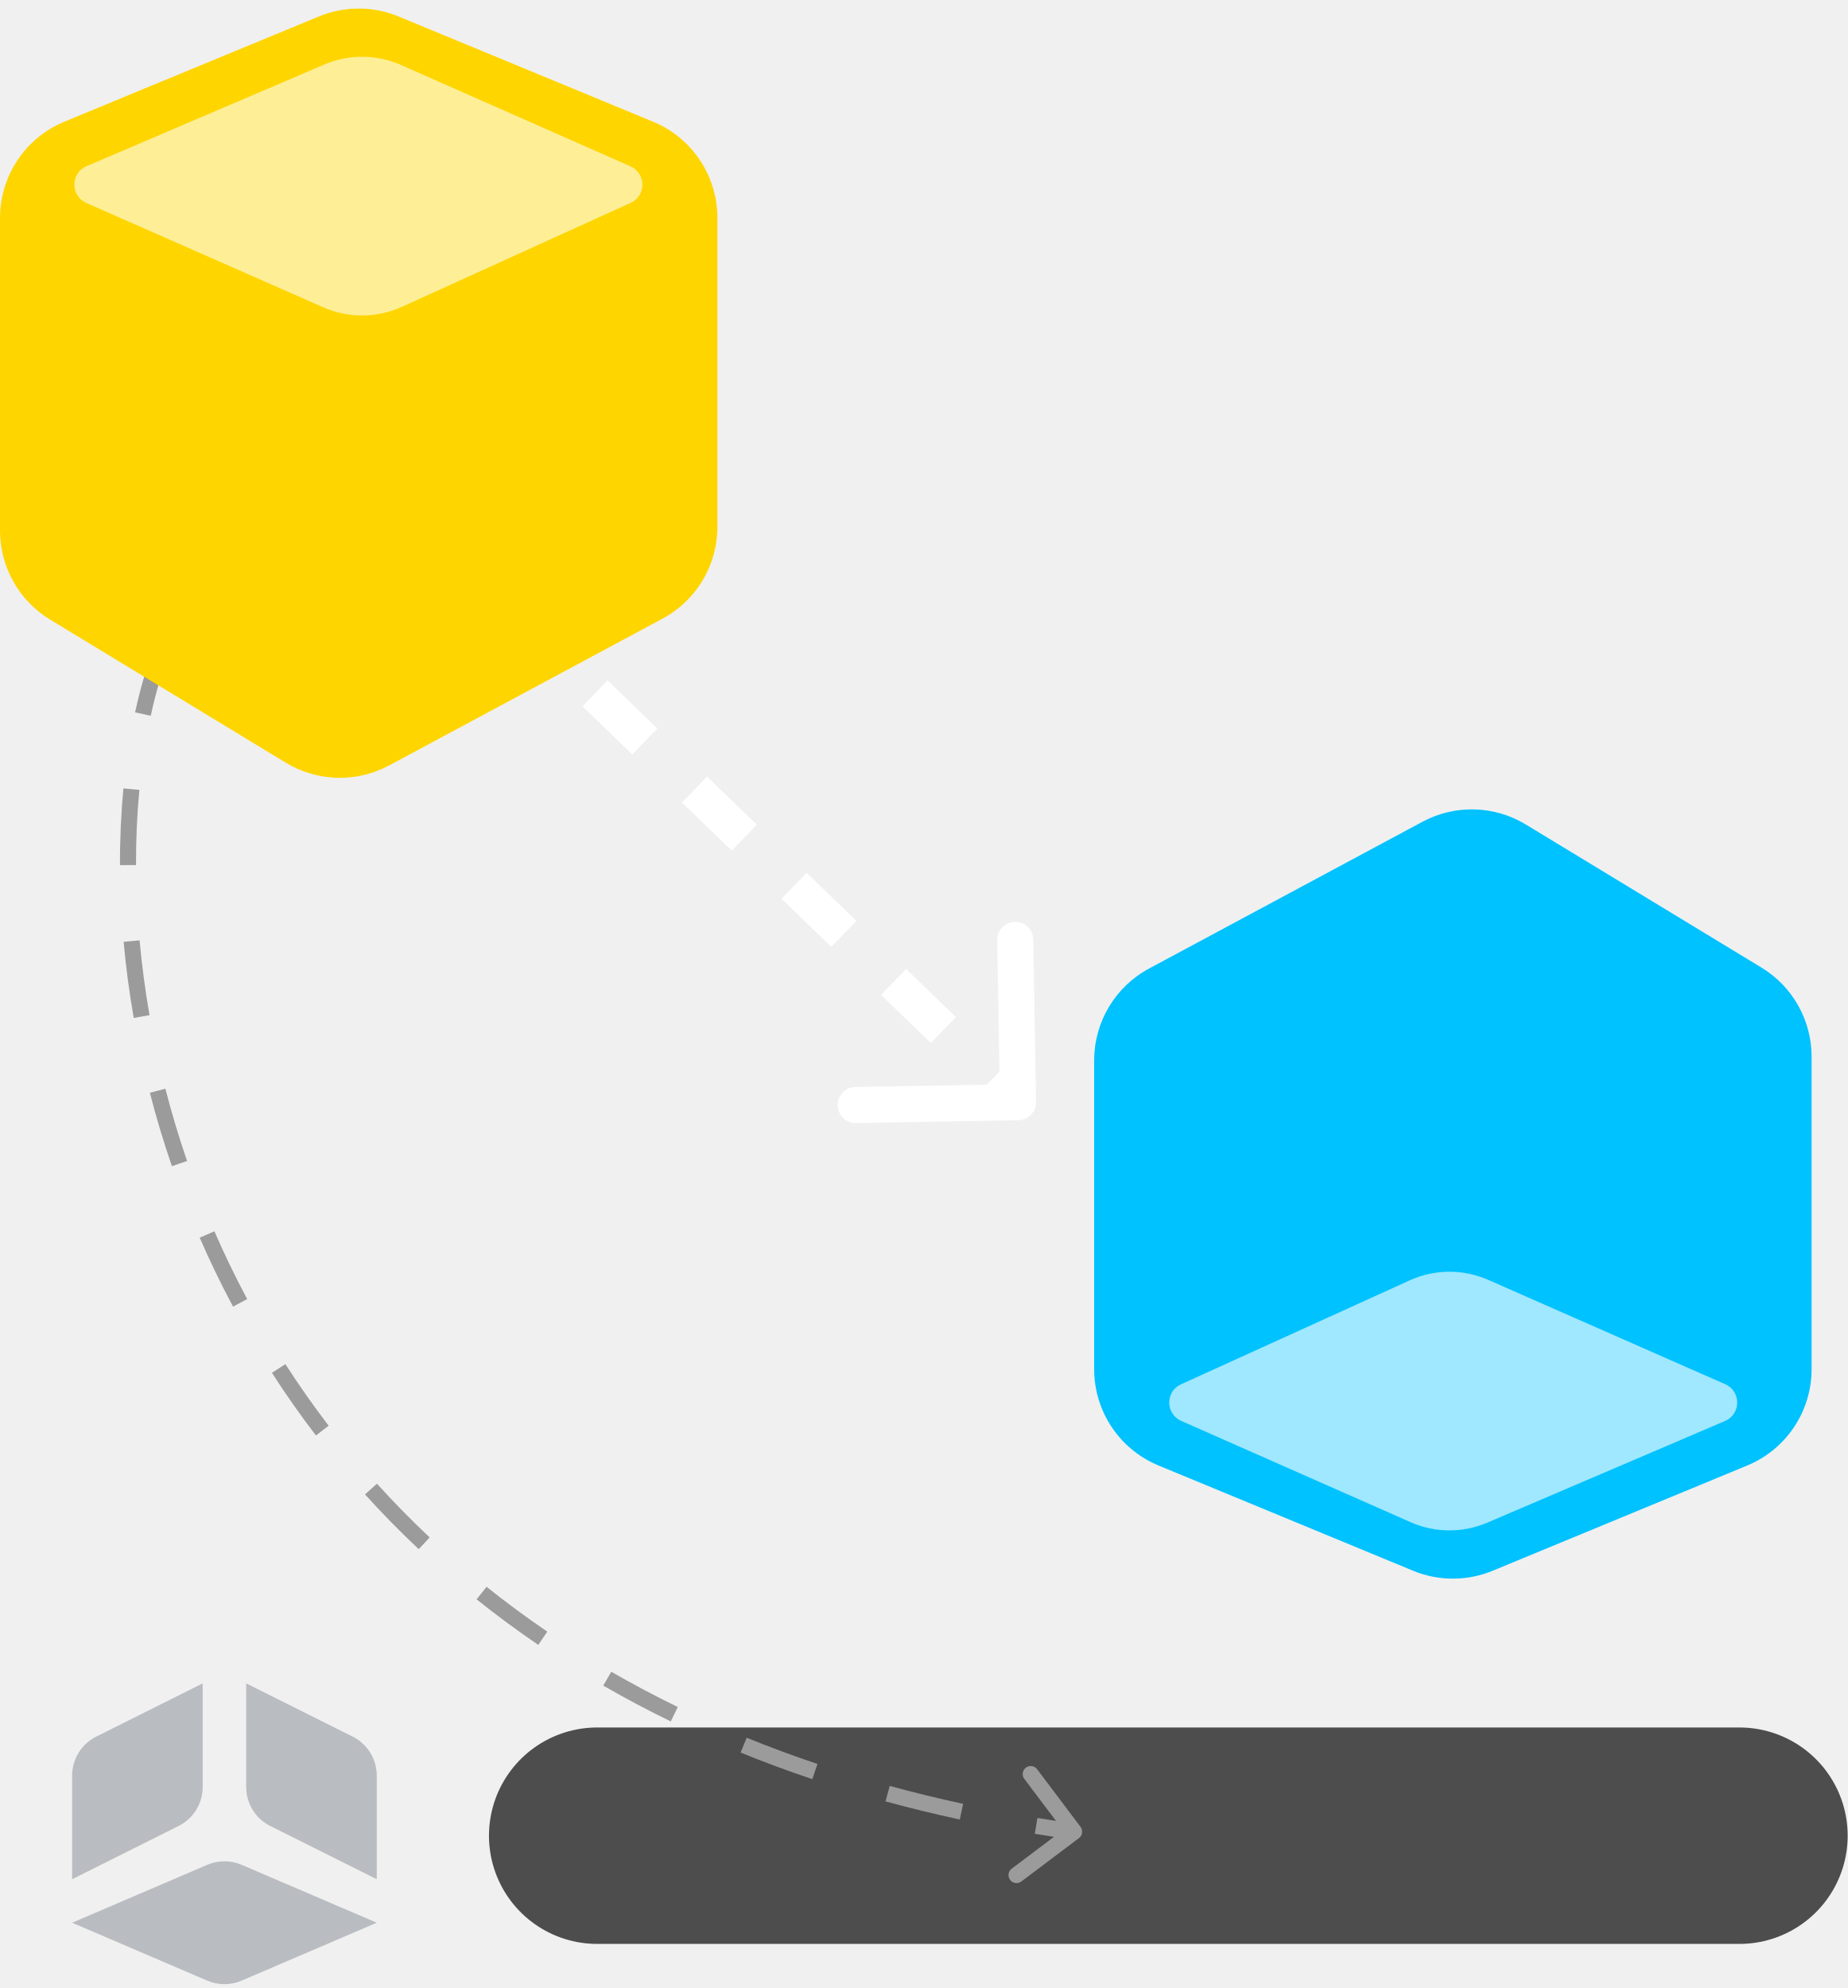
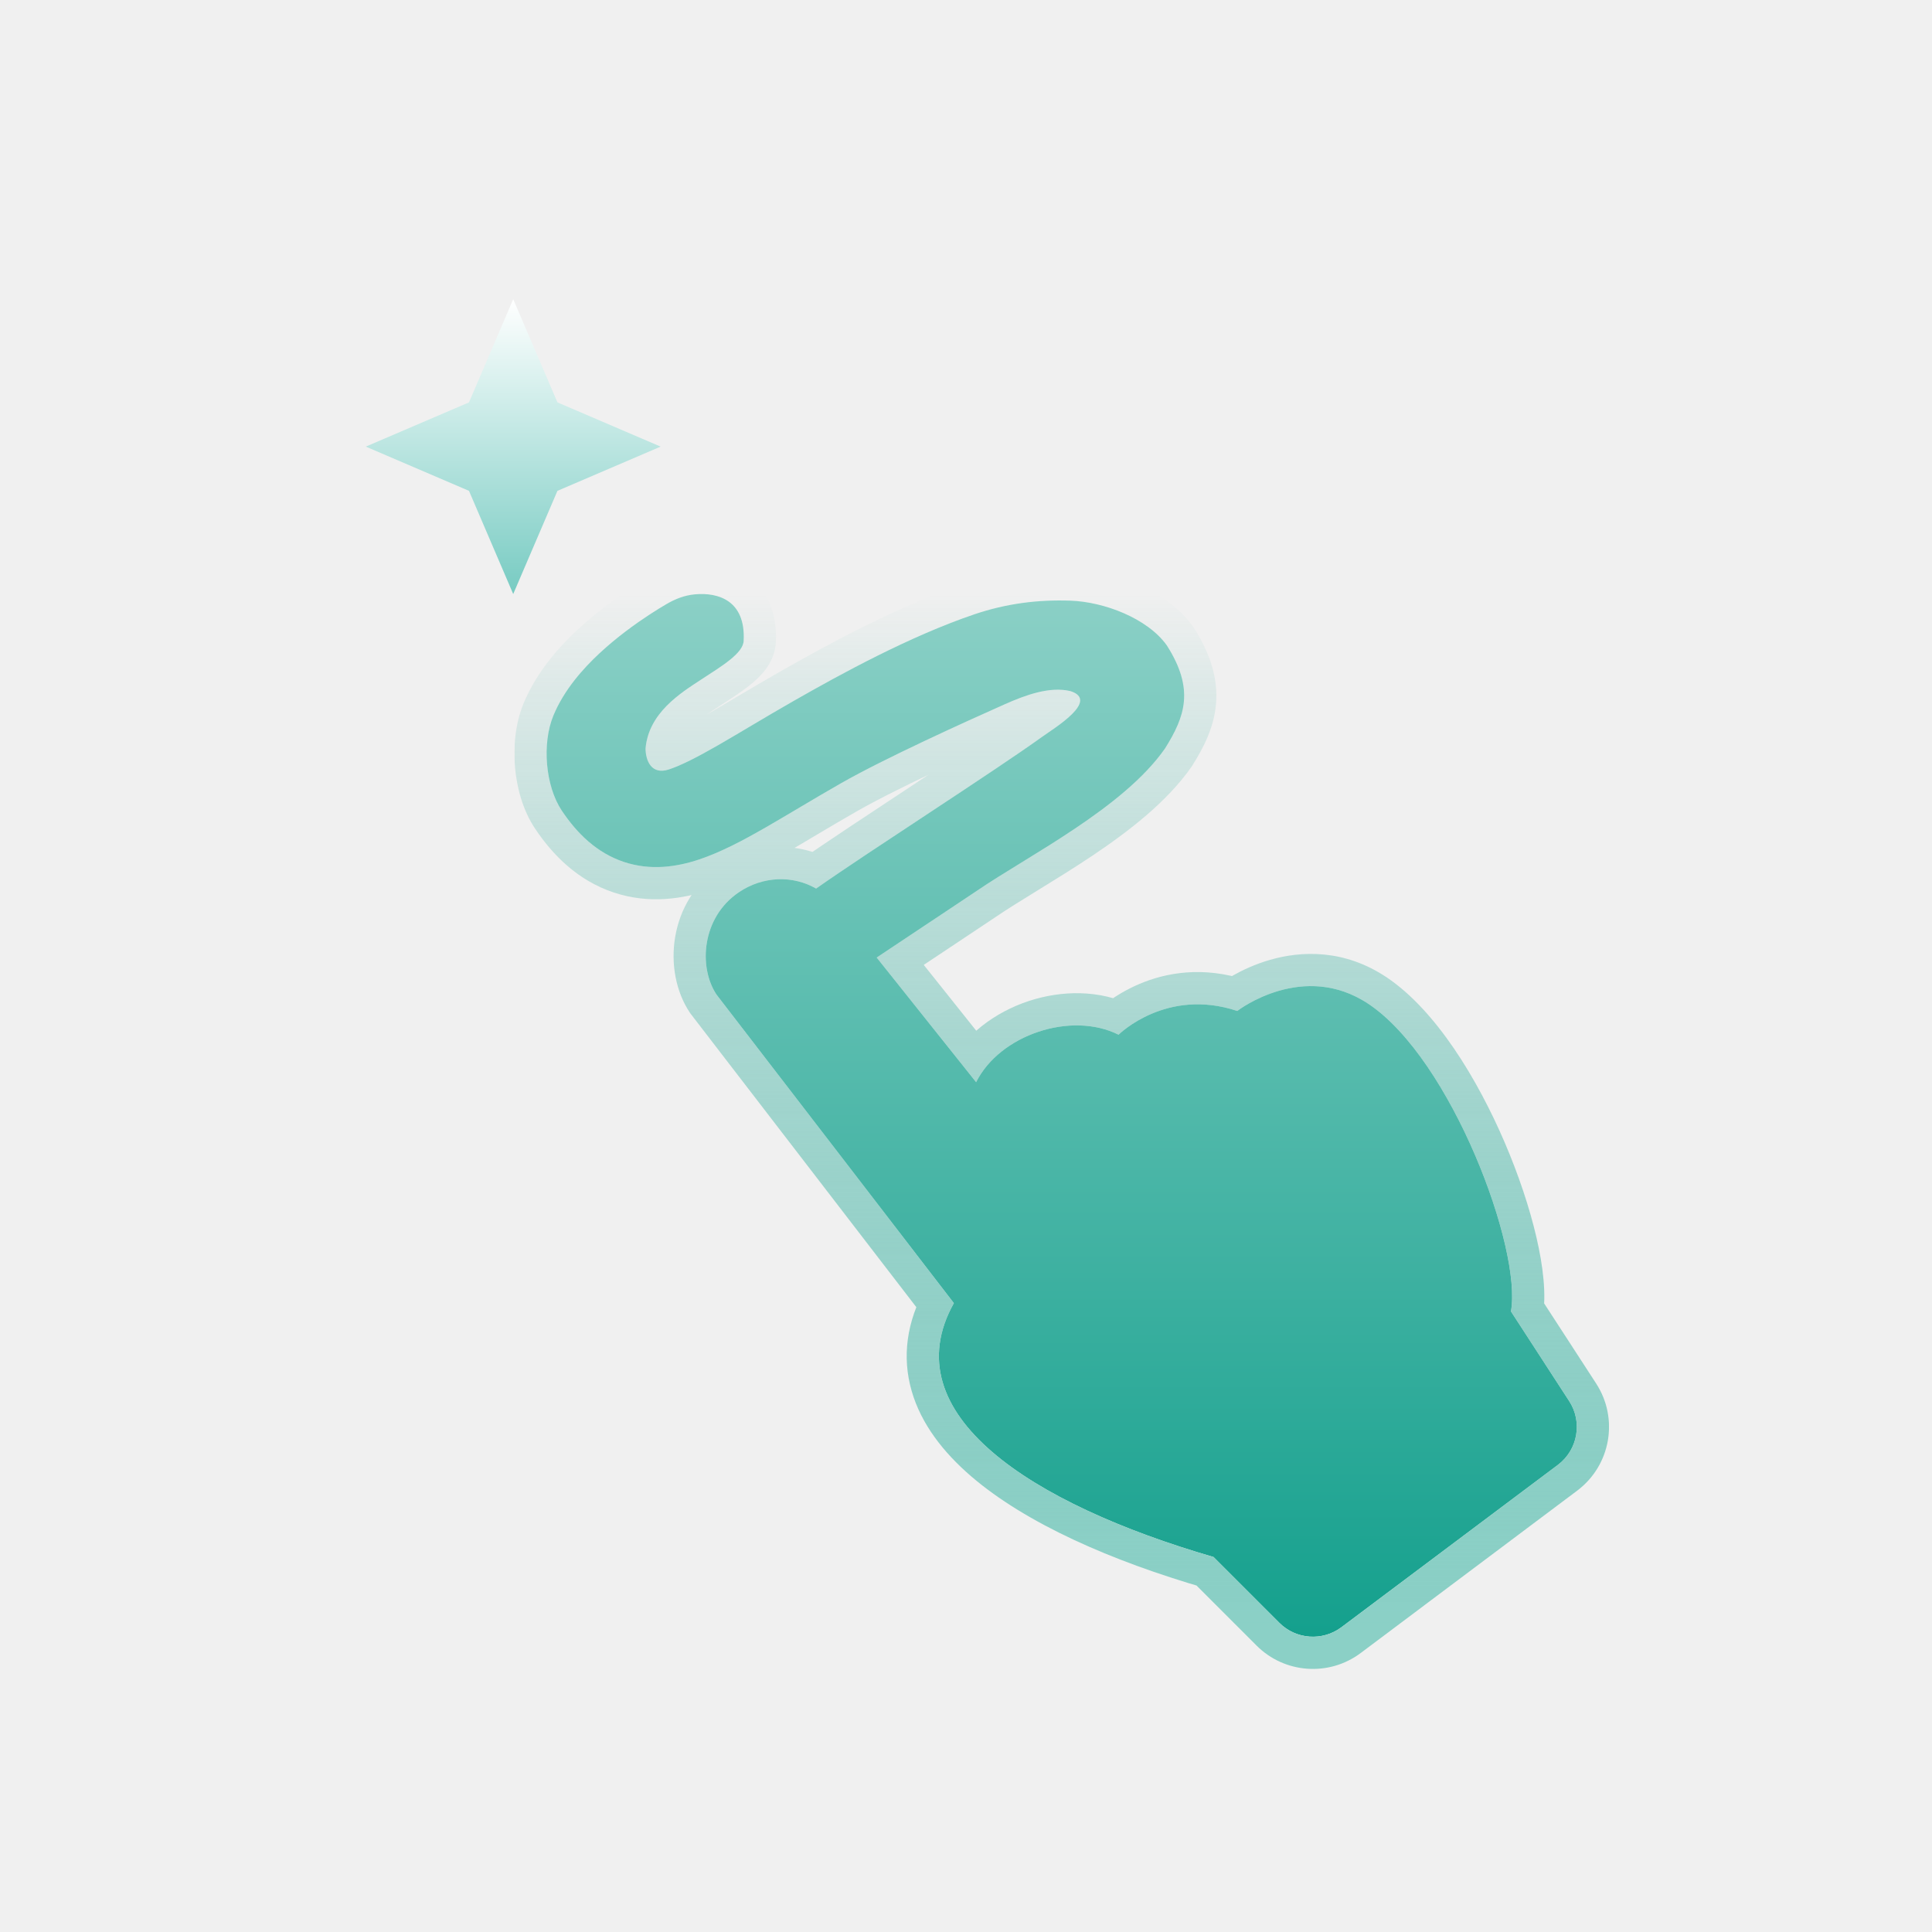
- <svg xmlns="http://www.w3.org/2000/svg" width="461" height="496" viewBox="0 0 461 496" fill="none">
-   <path d="M148.999 458H433.999" stroke="#4D4D4D" stroke-width="54" stroke-linecap="round" />
-   <path d="M51.723 465.262C54.454 464.091 57.544 464.091 60.275 465.262L93.999 479.714L60.275 494.167C57.544 495.337 54.453 495.337 51.723 494.167L17.999 479.714L51.723 465.262ZM50.57 445.861C50.57 449.974 48.247 453.733 44.568 455.572L17.999 468.857V442.996C17.999 438.884 20.323 435.124 24.001 433.285L50.57 420V445.861ZM87.997 433.285C91.675 435.124 93.999 438.884 93.999 442.996V468.857L67.43 455.572C63.752 453.733 61.428 449.974 61.428 445.861V420L87.997 433.285Z" fill="#B9BCC0" />
-   <path d="M80.999 131C80.999 144.255 91.744 155 104.999 155C118.254 155 128.999 144.255 128.999 131C128.999 117.745 118.254 107 104.999 107C91.744 107 80.999 117.745 80.999 131ZM254.076 279.499C256.561 279.457 258.541 277.408 258.498 274.923L257.807 234.429C257.765 231.944 255.716 229.964 253.231 230.007C250.746 230.049 248.766 232.098 248.809 234.583L249.423 270.577L213.428 271.192C210.943 271.234 208.963 273.283 209.006 275.768C209.048 278.253 211.097 280.233 213.582 280.19L254.076 279.499ZM104.999 131L101.872 134.236L108.08 140.236L111.207 137L114.335 133.764L108.126 127.764L104.999 131ZM123.624 149L120.497 152.236L132.913 164.236L136.041 161L139.168 157.764L126.751 145.764L123.624 149ZM148.457 173L145.33 176.236L157.747 188.236L160.874 185L164.001 181.764L151.585 169.764L148.457 173ZM173.291 197L170.163 200.236L182.58 212.236L185.707 209L188.835 205.764L176.418 193.764L173.291 197ZM198.124 221L194.997 224.236L207.413 236.236L210.541 233L213.668 229.764L201.251 217.764L198.124 221ZM222.957 245L219.83 248.236L232.247 260.236L235.374 257L238.501 253.764L226.085 241.764L222.957 245ZM247.791 269L244.663 272.236L250.872 278.236L253.999 275L257.126 271.764L250.918 265.764L247.791 269Z" fill="white" />
-   <path d="M269.203 458.598C270.085 457.933 270.261 456.679 269.597 455.797L258.767 441.419C258.102 440.537 256.848 440.36 255.966 441.025C255.084 441.69 254.907 442.943 255.572 443.826L265.198 456.606L252.418 466.232C251.536 466.897 251.36 468.151 252.024 469.033C252.689 469.915 253.943 470.092 254.825 469.427L269.203 458.598ZM38 169L36.082 168.431C35.202 171.4 34.407 174.504 33.705 177.732L35.659 178.157L37.613 178.582C38.296 175.446 39.066 172.437 39.917 169.569L38 169ZM32.785 196.887L30.794 196.697C30.211 202.814 29.915 209.217 29.936 215.845L31.936 215.838L33.935 215.832C33.916 209.331 34.206 203.059 34.776 197.077L32.785 196.887ZM32.835 234.796L30.843 234.977C31.407 241.187 32.239 247.531 33.362 253.968L35.332 253.625L37.302 253.281C36.199 246.952 35.38 240.716 34.827 234.616L32.835 234.796ZM39.327 272.14L37.39 272.638C38.955 278.711 40.782 284.828 42.889 290.957L44.781 290.307L46.672 289.657C44.6 283.629 42.802 277.613 41.264 271.641L39.327 272.14ZM51.658 308.001L49.825 308.799C52.332 314.561 55.101 320.304 58.144 326.002L59.908 325.06L61.672 324.117C58.68 318.516 55.958 312.868 53.492 307.203L51.658 308.001ZM69.526 341.433L67.844 342.516C71.244 347.8 74.902 353.018 78.828 358.147L80.416 356.931L82.004 355.716C78.145 350.675 74.55 345.545 71.208 340.351L69.526 341.433ZM92.56 371.516L91.077 372.857C95.289 377.515 99.75 382.071 104.47 386.507L105.84 385.05L107.21 383.592C102.569 379.231 98.184 374.752 94.043 370.174L92.56 371.516ZM120.154 397.464L118.905 399.026C123.801 402.943 128.931 406.738 134.303 410.393L135.428 408.739L136.553 407.086C131.266 403.489 126.219 399.756 121.404 395.903L120.154 397.464ZM151.513 418.824L150.514 420.557C155.915 423.672 161.529 426.655 167.362 429.493L168.237 427.694L169.111 425.896C163.363 423.099 157.832 420.16 152.512 417.092L151.513 418.824ZM185.543 435.408L184.789 437.261C190.562 439.61 196.524 441.824 202.682 443.895L203.32 441.999L203.957 440.103C197.877 438.059 191.992 435.873 186.297 433.556L185.543 435.408ZM221.463 447.514L220.936 449.443C226.942 451.083 233.116 452.593 239.462 453.965L239.885 452.01L240.308 450.055C234.03 448.698 227.926 447.205 221.99 445.584L221.463 447.514ZM258.513 455.551L258.188 457.525C261.326 458.042 264.504 458.528 267.72 458.98L267.999 457L268.278 455.02C265.092 454.571 261.946 454.09 258.838 453.578L258.513 455.551Z" fill="#9B9B9B" />
-   <path d="M-0.001 54.385C-0.001 43.863 6.341 34.377 16.066 30.357L79.566 4.106C85.927 1.476 93.071 1.476 99.432 4.106L162.932 30.357C172.657 34.377 178.999 43.863 178.999 54.385V131.448C178.999 141.024 173.735 149.826 165.297 154.355L97.09 190.972C88.978 195.326 79.168 195.067 71.299 190.289L12.506 154.593C4.74 149.878 -0.001 141.453 -0.001 132.368V54.385Z" fill="#FFD500" />
-   <path d="M80.909 16.101L21.593 41.469C17.571 43.189 17.541 48.88 21.544 50.642L80.672 76.673C86.925 79.426 94.054 79.383 100.274 76.556L157.34 50.617C161.271 48.831 161.24 43.236 157.29 41.492L100.041 16.213C93.954 13.525 87.026 13.485 80.909 16.101Z" fill="#FEEF97" />
-   <path d="M451.999 341.614C451.999 352.137 445.657 361.622 435.932 365.642L372.432 391.894C366.071 394.523 358.927 394.523 352.566 391.894L289.066 365.642C279.341 361.622 272.999 352.137 272.999 341.614L272.999 264.552C272.999 254.975 278.264 246.174 286.701 241.644L354.908 205.028C363.02 200.673 372.83 200.933 380.699 205.711L439.492 241.407C447.258 246.121 451.999 254.547 451.999 263.631L451.999 341.614Z" fill="#00C2FF" />
-   <path d="M371.089 379.898L430.405 354.531C434.427 352.81 434.457 347.12 430.454 345.357L371.326 319.326C365.073 316.573 357.944 316.616 351.724 319.443L294.659 345.382C290.727 347.169 290.758 352.763 294.708 354.508L351.957 379.787C358.044 382.474 364.972 382.514 371.089 379.898Z" fill="#9FE8FF" />
+ <svg xmlns="http://www.w3.org/2000/svg" width="420" height="420" viewBox="0 0 420 420" fill="none">
+   <g id="A1">
+     <g id="InteractableHelper 1">
+       <g id="Union">
+         <mask id="path-3-outside-1_4828_768" maskUnits="userSpaceOnUse" x="111.829" y="122.137" width="238" height="241" fill="black">
+           <rect fill="white" x="111.829" y="122.137" width="238" height="241" />
+           <path d="M151.034 129.208C156.172 128.725 162.067 130.577 161.668 139.197C161.668 141.999 156.851 144.831 152.405 147.744C147.862 150.72 141.035 154.97 140.339 162.683C140.339 165.291 141.571 168.555 145.45 167.259C148.065 166.385 151.438 164.686 156.174 161.967C160.776 159.326 166.231 155.974 172.686 152.291C182.68 146.589 197.759 138.311 211.836 133.542C218.81 131.18 225.691 130.335 232.711 130.579C239.955 130.832 249.419 134.364 253.658 140.305C259.739 149.843 257.602 155.755 253.285 162.683C244.258 175.648 223.614 185.972 212.36 193.659L190.587 208.164L212.199 235.258C217.36 224.938 232.843 219.776 243.165 224.936C243.339 224.764 253.619 214.659 268.969 219.775C269.199 219.598 283.372 208.743 297.585 218.303C315.497 230.356 330.9 271.389 328.47 285.093L341.121 304.578C344.078 309.131 343.005 315.199 338.662 318.458L291.609 353.748C287.501 356.828 281.754 356.419 278.122 352.79L263.808 338.476C224.099 326.935 193.894 307.388 207.361 283.289L155.751 216.197C151.772 210.172 152.573 199.413 160.62 193.971C165.897 190.403 172.398 190.275 177.414 193.165C189.199 184.896 215.591 168.05 226.704 160.072C229.207 158.277 239.092 152.29 232.711 150.244C228.27 149.172 223.067 151.041 218.458 153.087C209.841 156.913 192.189 164.932 182.917 170.222C176.831 173.694 171.409 177.031 166.446 179.88C161.62 182.649 156.707 185.266 151.982 186.844C147.155 188.456 141.481 189.326 135.632 187.379C129.772 185.424 125.456 181.215 122.125 176.22C118.57 170.889 117.783 161.682 120.291 155.587C122.593 149.996 126.723 145.373 130.35 141.999C134.107 138.505 138.108 135.633 141.085 133.683C142.591 132.697 143.892 131.906 144.834 131.354C146.777 130.217 148.761 129.423 151.034 129.208Z" />
+         </mask>
+         <path d="M151.034 129.208C156.172 128.725 162.067 130.577 161.668 139.197C161.668 141.999 156.851 144.831 152.405 147.744C147.862 150.72 141.035 154.97 140.339 162.683C140.339 165.291 141.571 168.555 145.45 167.259C148.065 166.385 151.438 164.686 156.174 161.967C160.776 159.326 166.231 155.974 172.686 152.291C182.68 146.589 197.759 138.311 211.836 133.542C218.81 131.18 225.691 130.335 232.711 130.579C239.955 130.832 249.419 134.364 253.658 140.305C259.739 149.843 257.602 155.755 253.285 162.683C244.258 175.648 223.614 185.972 212.36 193.659L190.587 208.164L212.199 235.258C217.36 224.938 232.843 219.776 243.165 224.936C243.339 224.764 253.619 214.659 268.969 219.775C269.199 219.598 283.372 208.743 297.585 218.303C315.497 230.356 330.9 271.389 328.47 285.093L341.121 304.578C344.078 309.131 343.005 315.199 338.662 318.458L291.609 353.748C287.501 356.828 281.754 356.419 278.122 352.79L263.808 338.476C224.099 326.935 193.894 307.388 207.361 283.289L155.751 216.197C151.772 210.172 152.573 199.413 160.62 193.971C165.897 190.403 172.398 190.275 177.414 193.165C189.199 184.896 215.591 168.05 226.704 160.072C229.207 158.277 239.092 152.29 232.711 150.244C228.27 149.172 223.067 151.041 218.458 153.087C209.841 156.913 192.189 164.932 182.917 170.222C176.831 173.694 171.409 177.031 166.446 179.88C161.62 182.649 156.707 185.266 151.982 186.844C147.155 188.456 141.481 189.326 135.632 187.379C129.772 185.424 125.456 181.215 122.125 176.22C118.57 170.889 117.783 161.682 120.291 155.587C122.593 149.996 126.723 145.373 130.35 141.999C134.107 138.505 138.108 135.633 141.085 133.683C142.591 132.697 143.892 131.906 144.834 131.354C146.777 130.217 148.761 129.423 151.034 129.208Z" fill="url(#paint1_linear_4828_768)" />
+         <path d="M151.034 129.208L150.38 122.238L150.375 122.239L151.034 129.208ZM161.668 139.197L154.676 138.874L154.668 139.035L154.668 139.196L161.668 139.197ZM152.405 147.744L156.24 153.599L156.241 153.599L152.405 147.744ZM140.339 162.683L133.368 162.055L133.339 162.369L133.339 162.684L140.339 162.683ZM145.45 167.259L147.668 173.899L147.67 173.898L145.45 167.259ZM156.174 161.967L159.659 168.038L159.659 168.038L156.174 161.967ZM172.686 152.291L169.217 146.211L169.217 146.211L172.686 152.291ZM211.836 133.542L209.591 126.911L209.59 126.912L211.836 133.542ZM232.711 130.579L232.956 123.583L232.954 123.583L232.711 130.579ZM253.658 140.305L259.56 136.542L259.462 136.388L259.356 136.24L253.658 140.305ZM253.285 162.683L259.029 166.683L259.131 166.537L259.225 166.386L253.285 162.683ZM212.36 193.659L216.241 199.484L216.275 199.462L216.308 199.439L212.36 193.659ZM190.587 208.164L186.706 202.338L180.359 206.566L185.115 212.529L190.587 208.164ZM212.199 235.258L206.726 239.623L213.558 248.189L218.459 238.39L212.199 235.258ZM243.165 224.936L240.034 231.197L244.527 233.443L248.093 229.907L243.165 224.936ZM268.969 219.775L266.756 226.416L270.294 227.595L273.247 225.316L268.969 219.775ZM297.585 218.303L301.493 212.496L301.492 212.495L297.585 218.303ZM328.47 285.093L321.578 283.871L321.096 286.59L322.599 288.905L328.47 285.093ZM341.121 304.578L335.25 308.39L335.25 308.391L341.121 304.578ZM338.662 318.458L342.862 324.058L342.862 324.057L338.662 318.458ZM291.609 353.748L295.808 359.348L295.809 359.348L291.609 353.748ZM278.122 352.79L273.172 357.739L273.173 357.741L278.122 352.79ZM263.808 338.476L268.758 333.526L267.487 332.256L265.762 331.754L263.808 338.476ZM207.361 283.289L213.472 286.703L215.722 282.677L212.909 279.021L207.361 283.289ZM155.751 216.197L149.911 220.055L150.05 220.265L150.203 220.465L155.751 216.197ZM160.62 193.971L156.699 188.172L156.699 188.173L160.62 193.971ZM177.414 193.165L173.92 199.23L177.784 201.456L181.434 198.895L177.414 193.165ZM226.704 160.072L222.625 154.383L222.621 154.386L226.704 160.072ZM232.711 150.244L234.849 143.578L234.604 143.499L234.353 143.439L232.711 150.244ZM218.458 153.087L215.618 146.689L215.618 146.689L218.458 153.087ZM182.917 170.222L179.448 164.142L179.448 164.142L182.917 170.222ZM166.446 179.88L169.93 185.951L169.93 185.951L166.446 179.88ZM151.982 186.844L154.198 193.484L154.2 193.484L151.982 186.844ZM135.632 187.379L133.417 194.019L133.42 194.02L135.632 187.379ZM122.125 176.22L116.3 180.103L116.301 180.104L122.125 176.22ZM120.291 155.587L113.818 152.92L113.817 152.923L120.291 155.587ZM130.35 141.999L125.583 136.873L125.582 136.873L130.35 141.999ZM141.085 133.683L137.25 127.827L137.25 127.828L141.085 133.683ZM144.834 131.354L141.298 125.313L141.296 125.314L144.834 131.354ZM151.034 129.208L151.688 136.177C152.459 136.105 153.117 136.136 153.616 136.23C154.111 136.324 154.313 136.452 154.351 136.479C154.356 136.483 154.359 136.486 154.361 136.487C154.363 136.489 154.364 136.49 154.364 136.49C154.364 136.49 154.364 136.49 154.364 136.49C154.364 136.489 154.364 136.49 154.365 136.491C154.366 136.492 154.373 136.501 154.385 136.521C154.397 136.541 154.416 136.577 154.44 136.634C154.533 136.855 154.739 137.512 154.676 138.874L161.668 139.197L168.661 139.52C168.941 133.455 166.949 128.283 162.504 125.098C158.509 122.237 153.79 121.918 150.38 122.238L151.034 129.208ZM161.668 139.197L154.668 139.196C154.669 138.525 154.815 137.994 154.953 137.651C155.084 137.323 155.21 137.154 155.217 137.144C155.226 137.132 155.171 137.207 155.005 137.37C154.842 137.53 154.614 137.734 154.304 137.984C152.901 139.118 151.052 140.262 148.569 141.888L152.405 147.744L156.241 153.599C158.204 152.313 160.987 150.584 163.103 148.873C164.195 147.991 165.45 146.853 166.475 145.466C167.491 144.092 168.668 141.947 168.668 139.198L161.668 139.197ZM152.405 147.744L148.569 141.888C146.46 143.27 142.93 145.489 139.941 148.526C136.835 151.68 133.904 156.103 133.368 162.055L140.339 162.683L147.311 163.312C147.47 161.55 148.3 159.991 149.917 158.348C151.651 156.587 153.807 155.194 156.24 153.599L152.405 147.744ZM140.339 162.683L133.339 162.684C133.339 164.751 133.772 168.087 135.997 170.838C137.229 172.36 139.007 173.674 141.324 174.251C143.577 174.812 145.767 174.534 147.668 173.899L145.45 167.259L143.232 160.62C143.193 160.633 143.774 160.433 144.705 160.665C145.7 160.913 146.444 161.491 146.882 162.033C147.261 162.501 147.349 162.852 147.351 162.858C147.358 162.885 147.339 162.814 147.339 162.683L140.339 162.683ZM145.45 167.259L147.67 173.898C151 172.784 154.895 170.773 159.659 168.038L156.174 161.967L152.69 155.896C147.982 158.598 145.13 159.985 143.23 160.621L145.45 167.259ZM156.174 161.967L159.659 168.038C162.015 166.686 164.585 165.154 167.306 163.54C170.046 161.915 172.982 160.181 176.155 158.371L172.686 152.291L169.217 146.211C165.935 148.083 162.915 149.867 160.164 151.499C157.393 153.142 154.935 154.607 152.69 155.896L156.174 161.967ZM172.686 152.291L176.155 158.371C186.151 152.667 200.709 144.702 214.082 140.172L211.836 133.542L209.59 126.912C194.808 131.919 179.209 140.51 169.217 146.211L172.686 152.291ZM211.836 133.542L214.081 140.172C220.171 138.11 226.2 137.357 232.468 137.575L232.711 130.579L232.954 123.583C225.182 123.313 217.449 124.251 209.591 126.911L211.836 133.542ZM232.711 130.579L232.467 137.574C235.153 137.668 238.467 138.397 241.514 139.726C244.621 141.08 246.825 142.78 247.959 144.371L253.658 140.305L259.356 136.24C256.252 131.889 251.604 128.852 247.109 126.892C242.553 124.906 237.513 123.742 232.956 123.583L232.711 130.579ZM253.658 140.305L247.755 144.069C250.223 147.939 250.538 150.274 250.398 151.854C250.237 153.668 249.386 155.703 247.344 158.981L253.285 162.683L259.225 166.386C261.501 162.735 263.877 158.35 264.343 153.091C264.831 147.599 263.173 142.209 259.56 136.542L253.658 140.305ZM253.285 162.683L247.54 158.684C243.818 164.029 237.341 169.25 229.758 174.337C226.04 176.831 222.234 179.179 218.565 181.437C214.956 183.658 211.394 185.842 208.412 187.878L212.36 193.659L216.308 199.439C218.953 197.632 222.192 195.644 225.901 193.361C229.55 191.116 233.579 188.632 237.557 185.964C245.366 180.725 253.725 174.302 259.029 166.683L253.285 162.683ZM212.36 193.659L208.479 187.833L186.706 202.338L190.587 208.164L194.468 213.989L216.241 199.484L212.36 193.659ZM190.587 208.164L185.115 212.529L206.726 239.623L212.199 235.258L217.671 230.894L196.06 203.799L190.587 208.164ZM212.199 235.258L218.459 238.39C220.022 235.265 223.472 232.429 227.961 230.933C232.449 229.437 236.91 229.635 240.034 231.197L243.165 224.936L246.295 218.675C239.098 215.077 230.657 215.277 223.533 217.651C216.409 220.026 209.537 224.931 205.938 232.127L212.199 235.258ZM243.165 224.936L248.093 229.907C247.896 230.102 255.429 222.641 266.756 226.416L268.969 219.775L271.183 213.134C251.808 206.677 238.781 219.425 238.236 219.965L243.165 224.936ZM268.969 219.775L273.247 225.316C273.039 225.476 275.831 223.307 279.971 222.114C283.95 220.968 288.759 220.803 293.679 224.112L297.585 218.303L301.492 212.495C292.198 206.243 282.814 206.726 276.096 208.661C269.539 210.55 265.129 213.896 264.692 214.234L268.969 219.775ZM297.585 218.303L293.678 224.111C300.882 228.959 308.553 240.632 314.224 253.84C316.976 260.252 319.093 266.647 320.369 272.152C321.699 277.888 321.93 281.885 321.578 283.871L328.47 285.093L335.363 286.315C336.225 281.45 335.442 275.178 334.008 268.99C332.519 262.57 330.122 255.383 327.088 248.318C321.187 234.57 312.2 219.7 301.493 212.496L297.585 218.303ZM328.47 285.093L322.599 288.905L335.25 308.39L341.121 304.578L346.992 300.766L334.341 281.282L328.47 285.093ZM341.121 304.578L335.25 308.391C336.204 309.859 335.855 311.812 334.461 312.858L338.662 318.458L342.862 324.057C350.154 318.586 351.952 308.404 346.991 300.765L341.121 304.578ZM338.662 318.458L334.462 312.858L287.409 348.148L291.609 353.748L295.809 359.348L342.862 324.058L338.662 318.458ZM291.609 353.748L287.409 348.147C286.088 349.138 284.24 349.007 283.07 347.838L278.122 352.79L273.173 357.741C279.268 363.831 288.913 364.519 295.808 359.348L291.609 353.748ZM278.122 352.79L283.071 347.84L268.758 333.526L263.808 338.476L258.858 343.426L273.172 357.739L278.122 352.79ZM263.808 338.476L265.762 331.754C246.242 326.081 229.91 318.653 220.215 310.291C215.411 306.148 212.695 302.168 211.641 298.516C210.654 295.093 210.918 291.272 213.472 286.703L207.361 283.289L201.25 279.874C197.07 287.355 196.06 295.015 198.19 302.396C200.253 309.548 205.044 315.694 211.072 320.893C223.04 331.215 241.665 339.33 261.854 345.198L263.808 338.476ZM207.361 283.289L212.909 279.021L161.3 211.929L155.751 216.197L150.203 220.465L201.812 287.557L207.361 283.289ZM155.751 216.197L161.592 212.339C159.536 209.226 159.951 202.874 164.541 199.77L160.62 193.971L156.699 188.173C145.194 195.952 144.007 211.117 149.911 220.055L155.751 216.197ZM160.62 193.971L164.54 199.77C167.638 197.676 171.263 197.7 173.92 199.23L177.414 193.165L180.908 187.099C173.533 182.851 164.156 183.131 156.699 188.172L160.62 193.971ZM177.414 193.165L181.434 198.895C187.222 194.834 196.655 188.627 206.166 182.352C215.578 176.142 225.091 169.847 230.786 165.758L226.704 160.072L222.621 154.386C217.204 158.275 207.965 164.392 198.456 170.666C189.046 176.875 179.39 183.227 173.393 187.434L177.414 193.165ZM226.704 160.072L230.782 165.761C231.425 165.3 235.457 162.722 237.977 160.214C238.678 159.516 239.476 158.627 240.154 157.579C240.795 156.587 241.635 154.984 241.795 152.936C241.979 150.584 241.209 148.248 239.529 146.429C238.059 144.839 236.254 144.029 234.849 143.578L232.711 150.244L230.574 156.909C230.764 156.97 230.045 156.795 229.246 155.93C228.237 154.838 227.722 153.319 227.838 151.845C227.929 150.674 228.378 150.008 228.395 149.98C228.45 149.896 228.393 150 228.101 150.29C227.513 150.876 226.607 151.596 225.516 152.379C224.995 152.752 224.484 153.104 223.996 153.436C223.553 153.739 223.024 154.097 222.625 154.383L226.704 160.072ZM232.711 150.244L234.353 143.439C230.654 142.546 227.029 142.959 224 143.693C220.951 144.431 218.043 145.612 215.618 146.689L218.458 153.087L221.299 159.484C223.482 158.515 225.48 157.739 227.295 157.299C229.13 156.855 230.327 156.869 231.07 157.048L232.711 150.244ZM218.458 153.087L215.618 146.689C207.071 150.484 189.083 158.646 179.448 164.142L182.917 170.222L186.385 176.302C195.296 171.219 212.612 163.341 221.299 159.484L218.458 153.087ZM182.917 170.222L179.448 164.142C176.348 165.911 173.426 167.64 170.688 169.265C167.932 170.901 165.388 172.416 162.961 173.809L166.446 179.88L169.93 185.951C172.467 184.495 175.116 182.917 177.833 181.304C180.568 179.681 183.4 178.006 186.385 176.302L182.917 170.222ZM166.446 179.88L162.961 173.808C158.175 176.555 153.778 178.864 149.764 180.205L151.982 186.844L154.2 193.484C159.636 191.667 165.064 188.744 169.93 185.951L166.446 179.88ZM151.982 186.844L149.766 180.205C145.729 181.552 141.72 182.028 137.844 180.737L135.632 187.379L133.42 194.02C141.241 196.624 148.581 195.359 154.198 193.484L151.982 186.844ZM135.632 187.379L137.847 180.738C133.969 179.444 130.768 176.564 127.948 172.336L122.125 176.22L116.301 180.104C120.143 185.865 125.575 191.403 133.417 194.019L135.632 187.379ZM122.125 176.22L127.949 172.337C126.995 170.906 126.163 168.492 125.907 165.577C125.653 162.678 126.033 160.026 126.764 158.25L120.291 155.587L113.817 152.923C112.04 157.243 111.56 162.241 111.961 166.802C112.36 171.348 113.7 176.203 116.3 180.103L122.125 176.22ZM120.291 155.587L126.763 158.253C128.504 154.025 131.79 150.22 135.118 147.124L130.35 141.999L125.582 136.873C121.655 140.526 116.682 145.968 113.818 152.92L120.291 155.587ZM130.35 141.999L135.117 147.125C138.489 143.989 142.145 141.358 144.921 139.539L141.085 133.683L137.25 127.828C134.072 129.909 129.724 133.022 125.583 136.873L130.35 141.999ZM141.085 133.683L144.921 139.539C146.318 138.624 147.519 137.894 148.373 137.394L144.834 131.354L141.296 125.314C140.266 125.918 138.865 126.77 137.25 127.827L141.085 133.683ZM144.834 131.354L148.371 137.395C149.726 136.602 150.726 136.268 151.693 136.177L151.034 129.208L150.375 122.239C146.797 122.577 143.828 123.832 141.298 125.313L144.834 131.354Z" fill="url(#paint2_linear_4828_768)" mask="url(#path-3-outside-1_4828_768)" />
+       </g>
+       <path id="Vector" d="M111.568 65.039L121.183 87.473L143.617 97.088L121.183 106.703L111.568 129.137L101.953 106.703L79.519 97.088L101.953 87.473L111.568 65.039Z" fill="url(#paint3_linear_4828_768)" />
+     </g>
+   </g>
+   <defs>
+     <linearGradient id="paint0_linear_4828_768" x1="-134.301" y1="-176.346" x2="210" y2="420" gradientUnits="userSpaceOnUse">
+       <stop stop-color="#266059" />
+       <stop offset="1" />
+     </linearGradient>
+     <linearGradient id="paint1_linear_4828_768" x1="230.808" y1="129.137" x2="230.808" y2="355.811" gradientUnits="userSpaceOnUse">
+       <stop stop-color="#8BD0C6" />
+       <stop offset="1" stop-color="#14A08D" />
+     </linearGradient>
+     <linearGradient id="paint2_linear_4828_768" x1="230.808" y1="129.137" x2="230.808" y2="355.811" gradientUnits="userSpaceOnUse">
+       <stop stop-color="#14A08D" stop-opacity="0" />
+       <stop offset="1" stop-color="#8BD0C6" />
+     </linearGradient>
+     <linearGradient id="paint3_linear_4828_768" x1="111.568" y1="65.039" x2="111.568" y2="129.137" gradientUnits="userSpaceOnUse">
+       <stop stop-color="white" />
+       <stop offset="1" stop-color="#77CBC2" />
+     </linearGradient>
+   </defs>
</svg>
